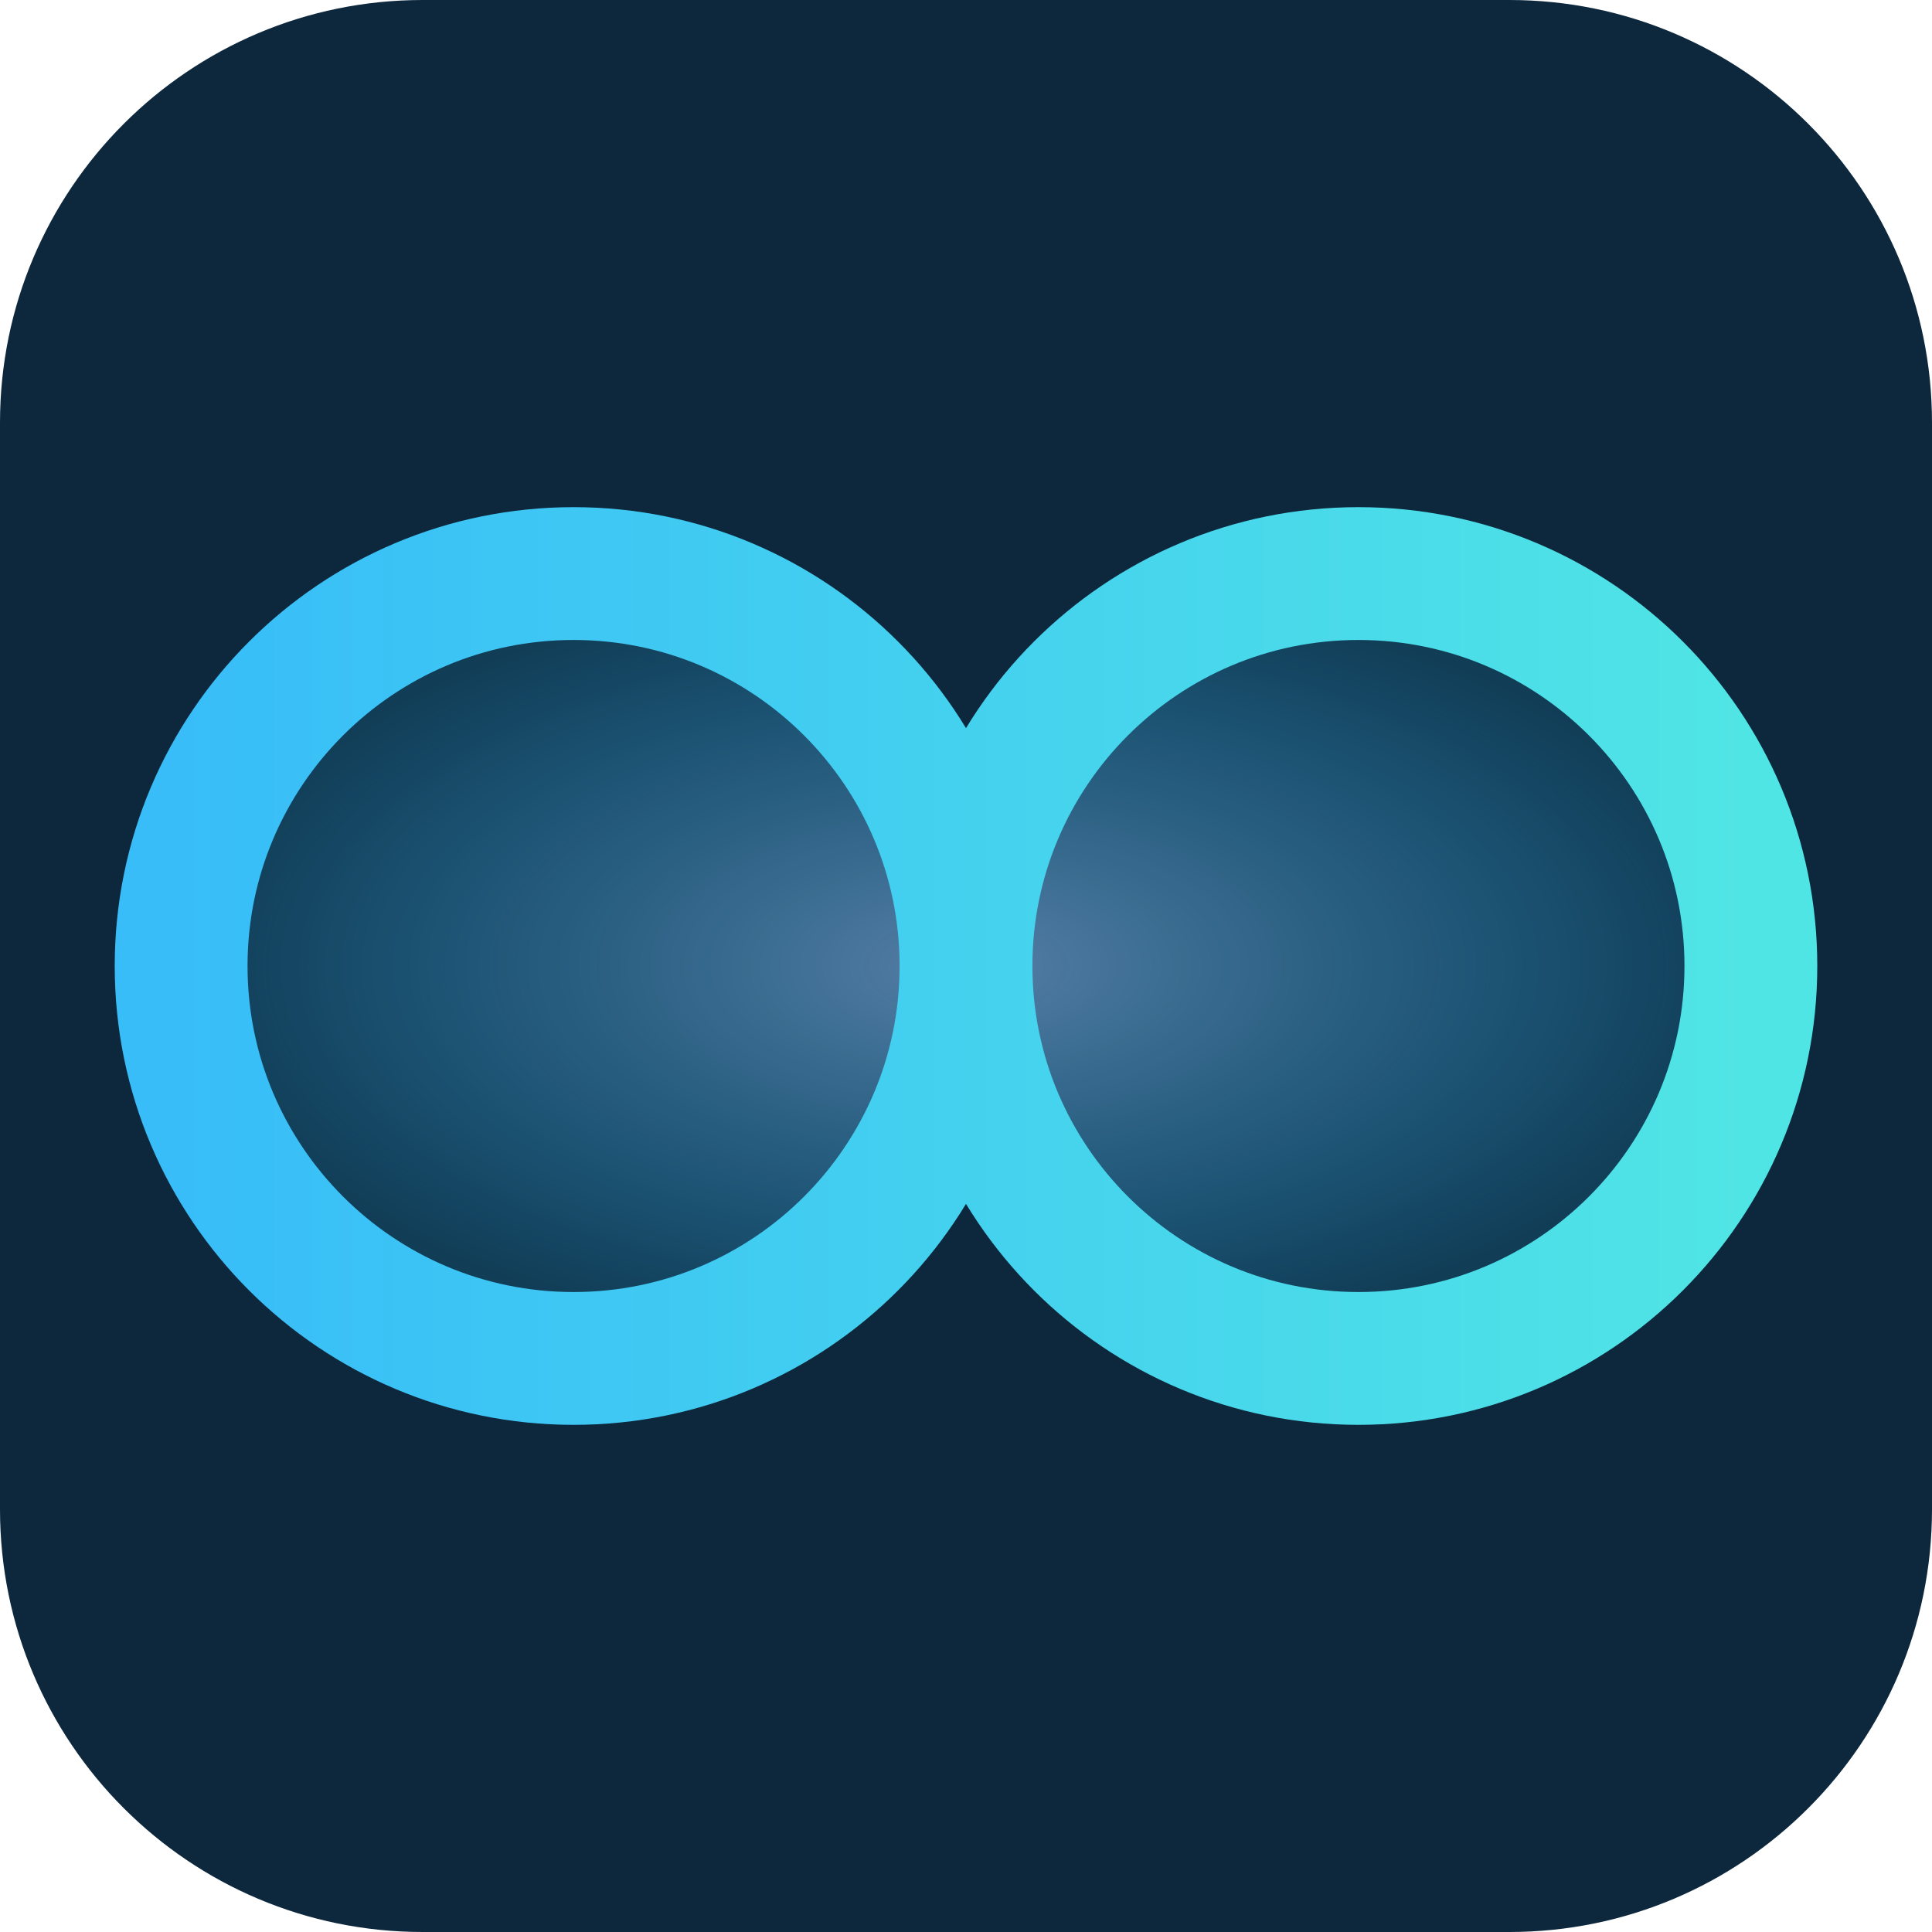
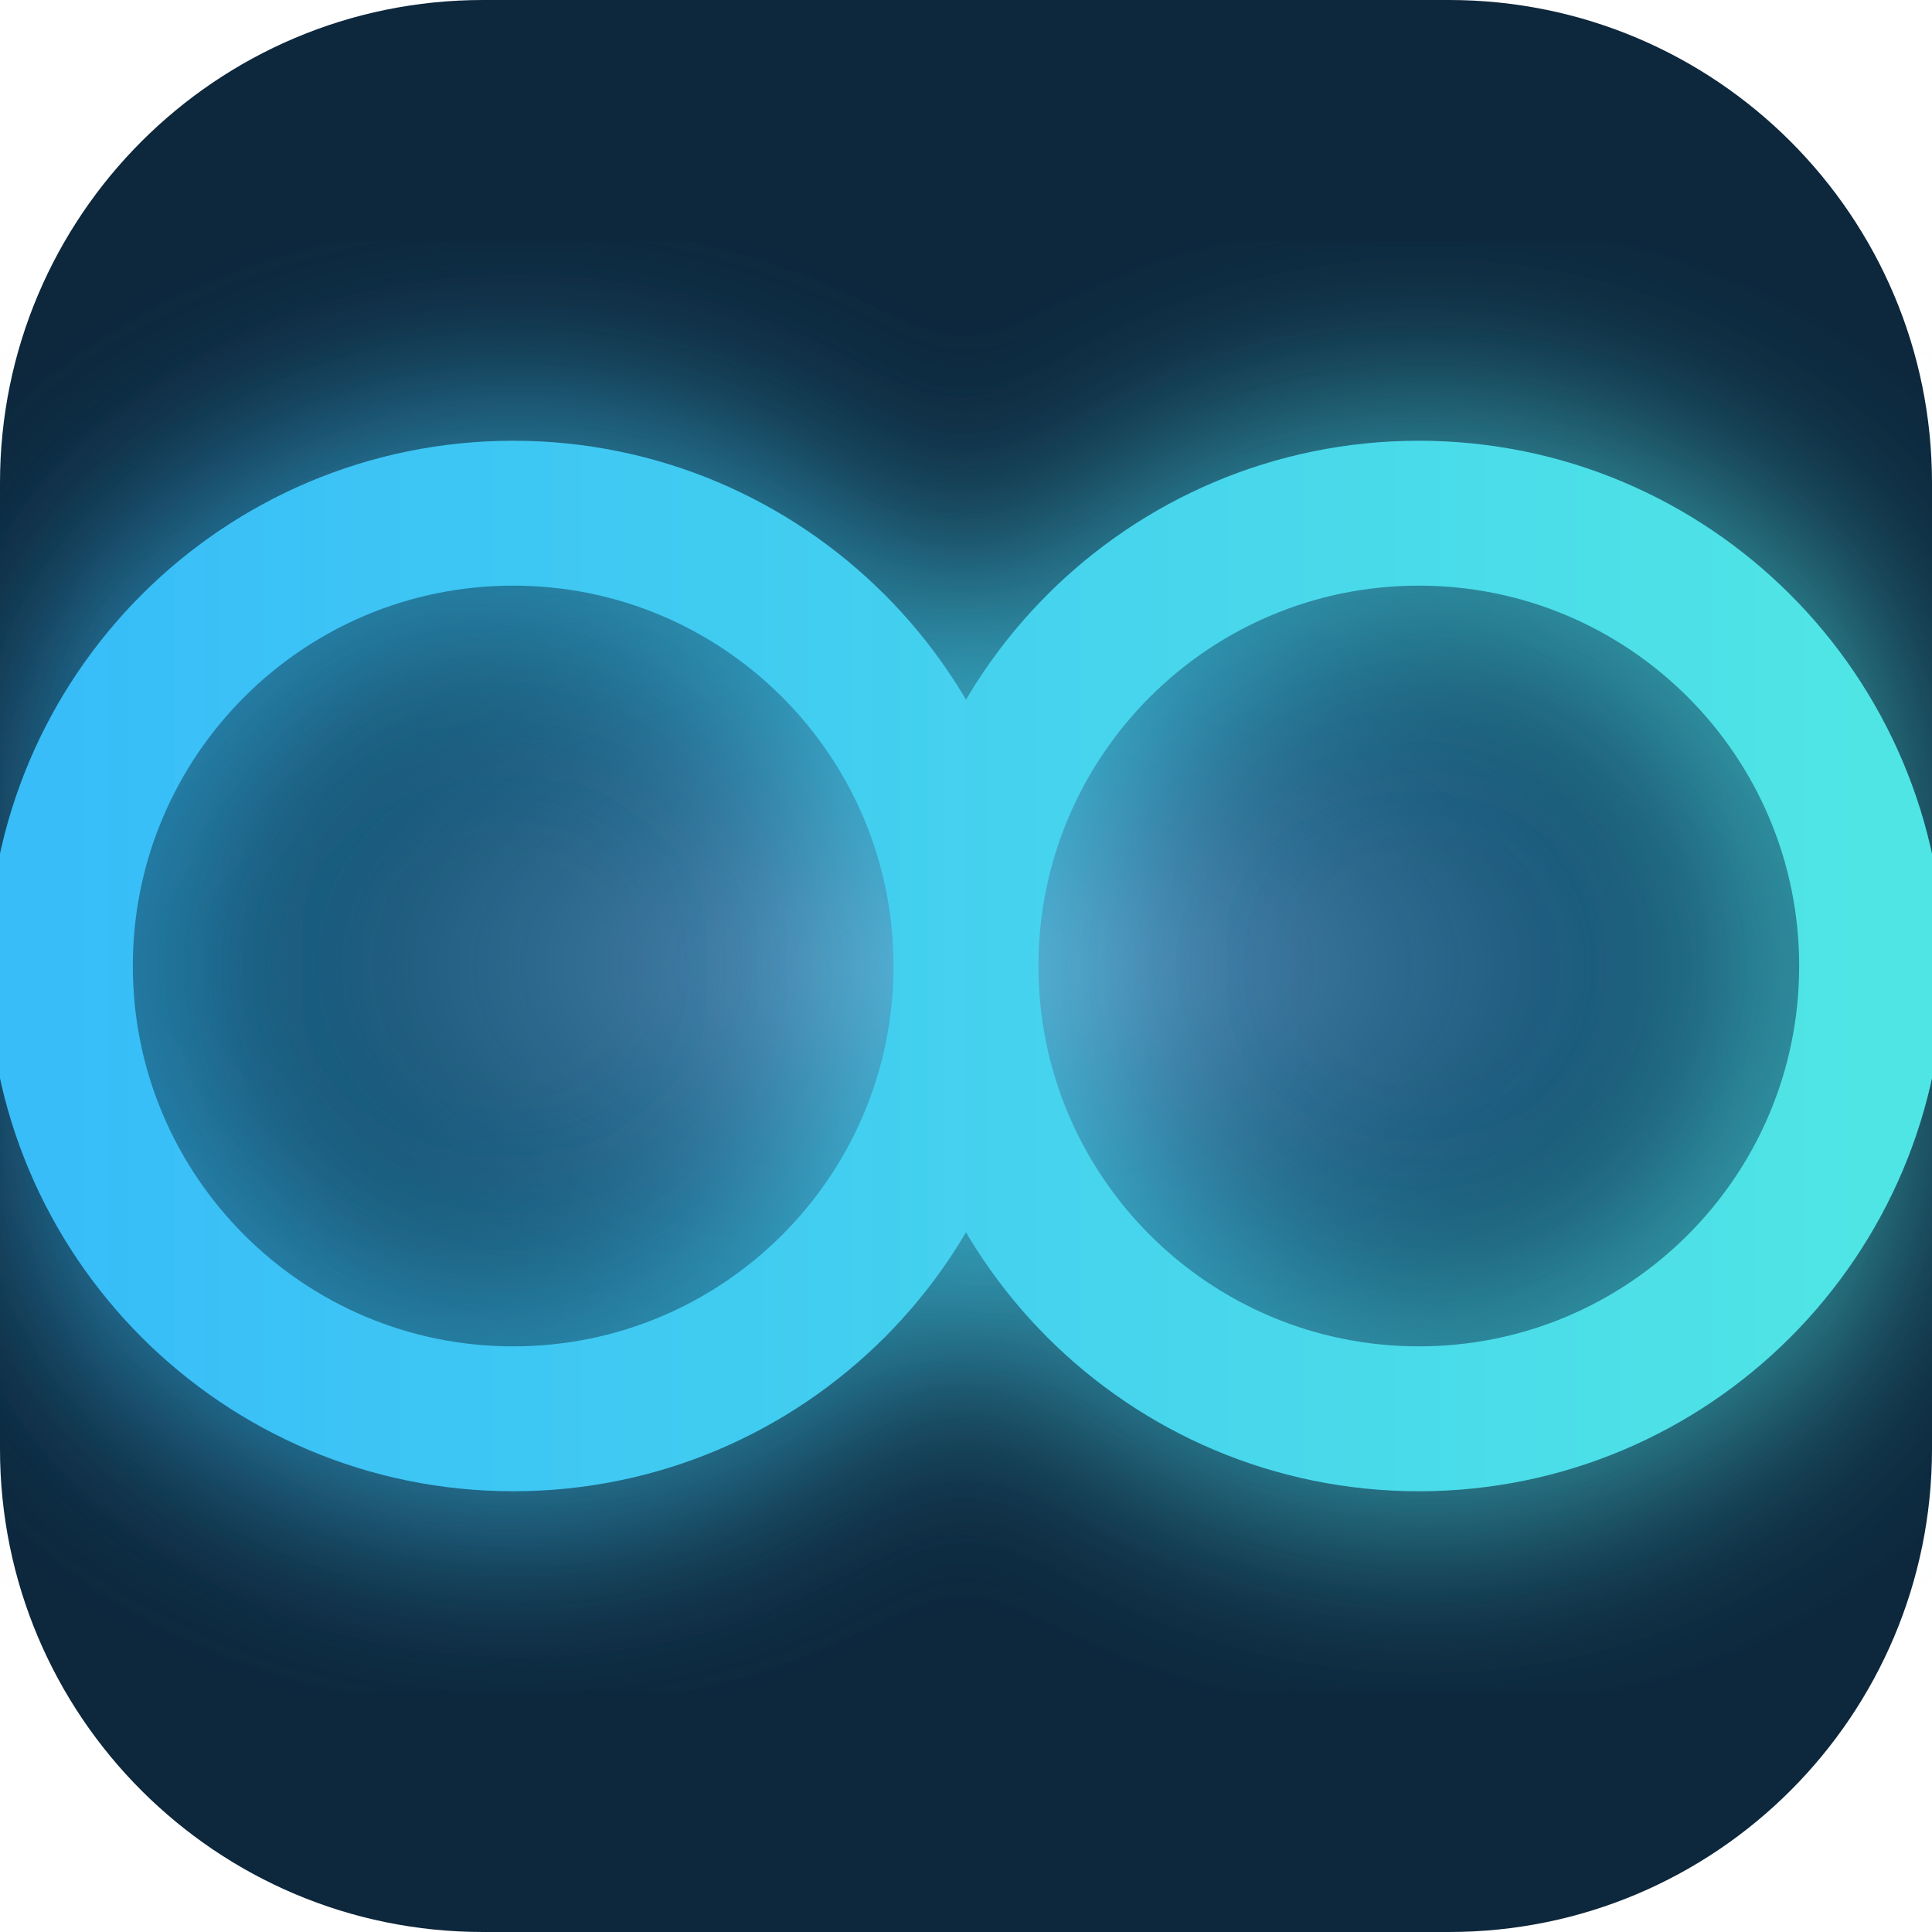
<svg xmlns="http://www.w3.org/2000/svg" viewBox="0 0 32 32" fill="none">
-   <rect width="32" height="32" rx="7" fill="#0D273C" />
+   <rect width="32" height="32" rx="8" fill="#0D273C" />
  <defs>
    <radialGradient id="rf" cx="50%" cy="50%" r="65%" gradientUnits="objectBoundingBox">
-       <stop offset="0%" stop-color="#93c5fd" stop-opacity="0.55" />
-       <stop offset="60%" stop-color="#38bdf8" stop-opacity="0.25" />
-       <stop offset="100%" stop-color="#0891b2" stop-opacity="0.05" />
+       <stop offset="0%" stop-color="#93c5fd" stop-opacity="0.65" />
+       <stop offset="55%" stop-color="#38bdf8" stop-opacity="0.32" />
+       <stop offset="100%" stop-color="#0891b2" stop-opacity="0.06" />
    </radialGradient>
    <linearGradient id="rg" x1="0" y1="0" x2="1" y2="0">
      <stop offset="0%" stop-color="#38bdf8" />
      <stop offset="100%" stop-color="#50E5E5" />
    </linearGradient>
+     <filter id="glow" x="-30%" y="-30%" width="160%" height="160%">
+       <feGaussianBlur in="SourceGraphic" stdDeviation="1.8" result="blur" />
+       <feMerge>
+         <feMergeNode in="blur" />
+         <feMergeNode in="SourceGraphic" />
+       </feMerge>
+     </filter>
  </defs>
-   <path d="M 3 16 a 6.5 6.5 0 1 0 13 0 a 6.5 6.5 0 1 0 13 0 a 6.5 6.5 0 1 0 -13 0 a 6.5 6.5 0 1 0 -13 0" fill="url(#rf)" stroke="none" />
-   <path d="M 3 16 a 6.5 6.5 0 1 0 13 0 a 6.5 6.5 0 1 0 13 0 a 6.5 6.5 0 1 0 -13 0 a 6.5 6.5 0 1 0 -13 0" stroke="url(#rg)" stroke-width="2.2" stroke-linecap="round" stroke-linejoin="round" fill="none" />
+   <path d="M 1 16 a 7.5 7.5 0 1 0 15 0 a 7.5 7.5 0 1 0 15 0 a 7.5 7.5 0 1 0 -15 0 a 7.5 7.5 0 1 0 -15 0" fill="url(#rf)" />
+   <path d="M 1 16 a 7.5 7.5 0 1 0 15 0 a 7.5 7.5 0 1 0 15 0 a 7.5 7.5 0 1 0 -15 0 a 7.5 7.5 0 1 0 -15 0" stroke="url(#rg)" stroke-width="2.4" stroke-linecap="round" stroke-linejoin="round" fill="none" filter="url(#glow)" />
</svg>
